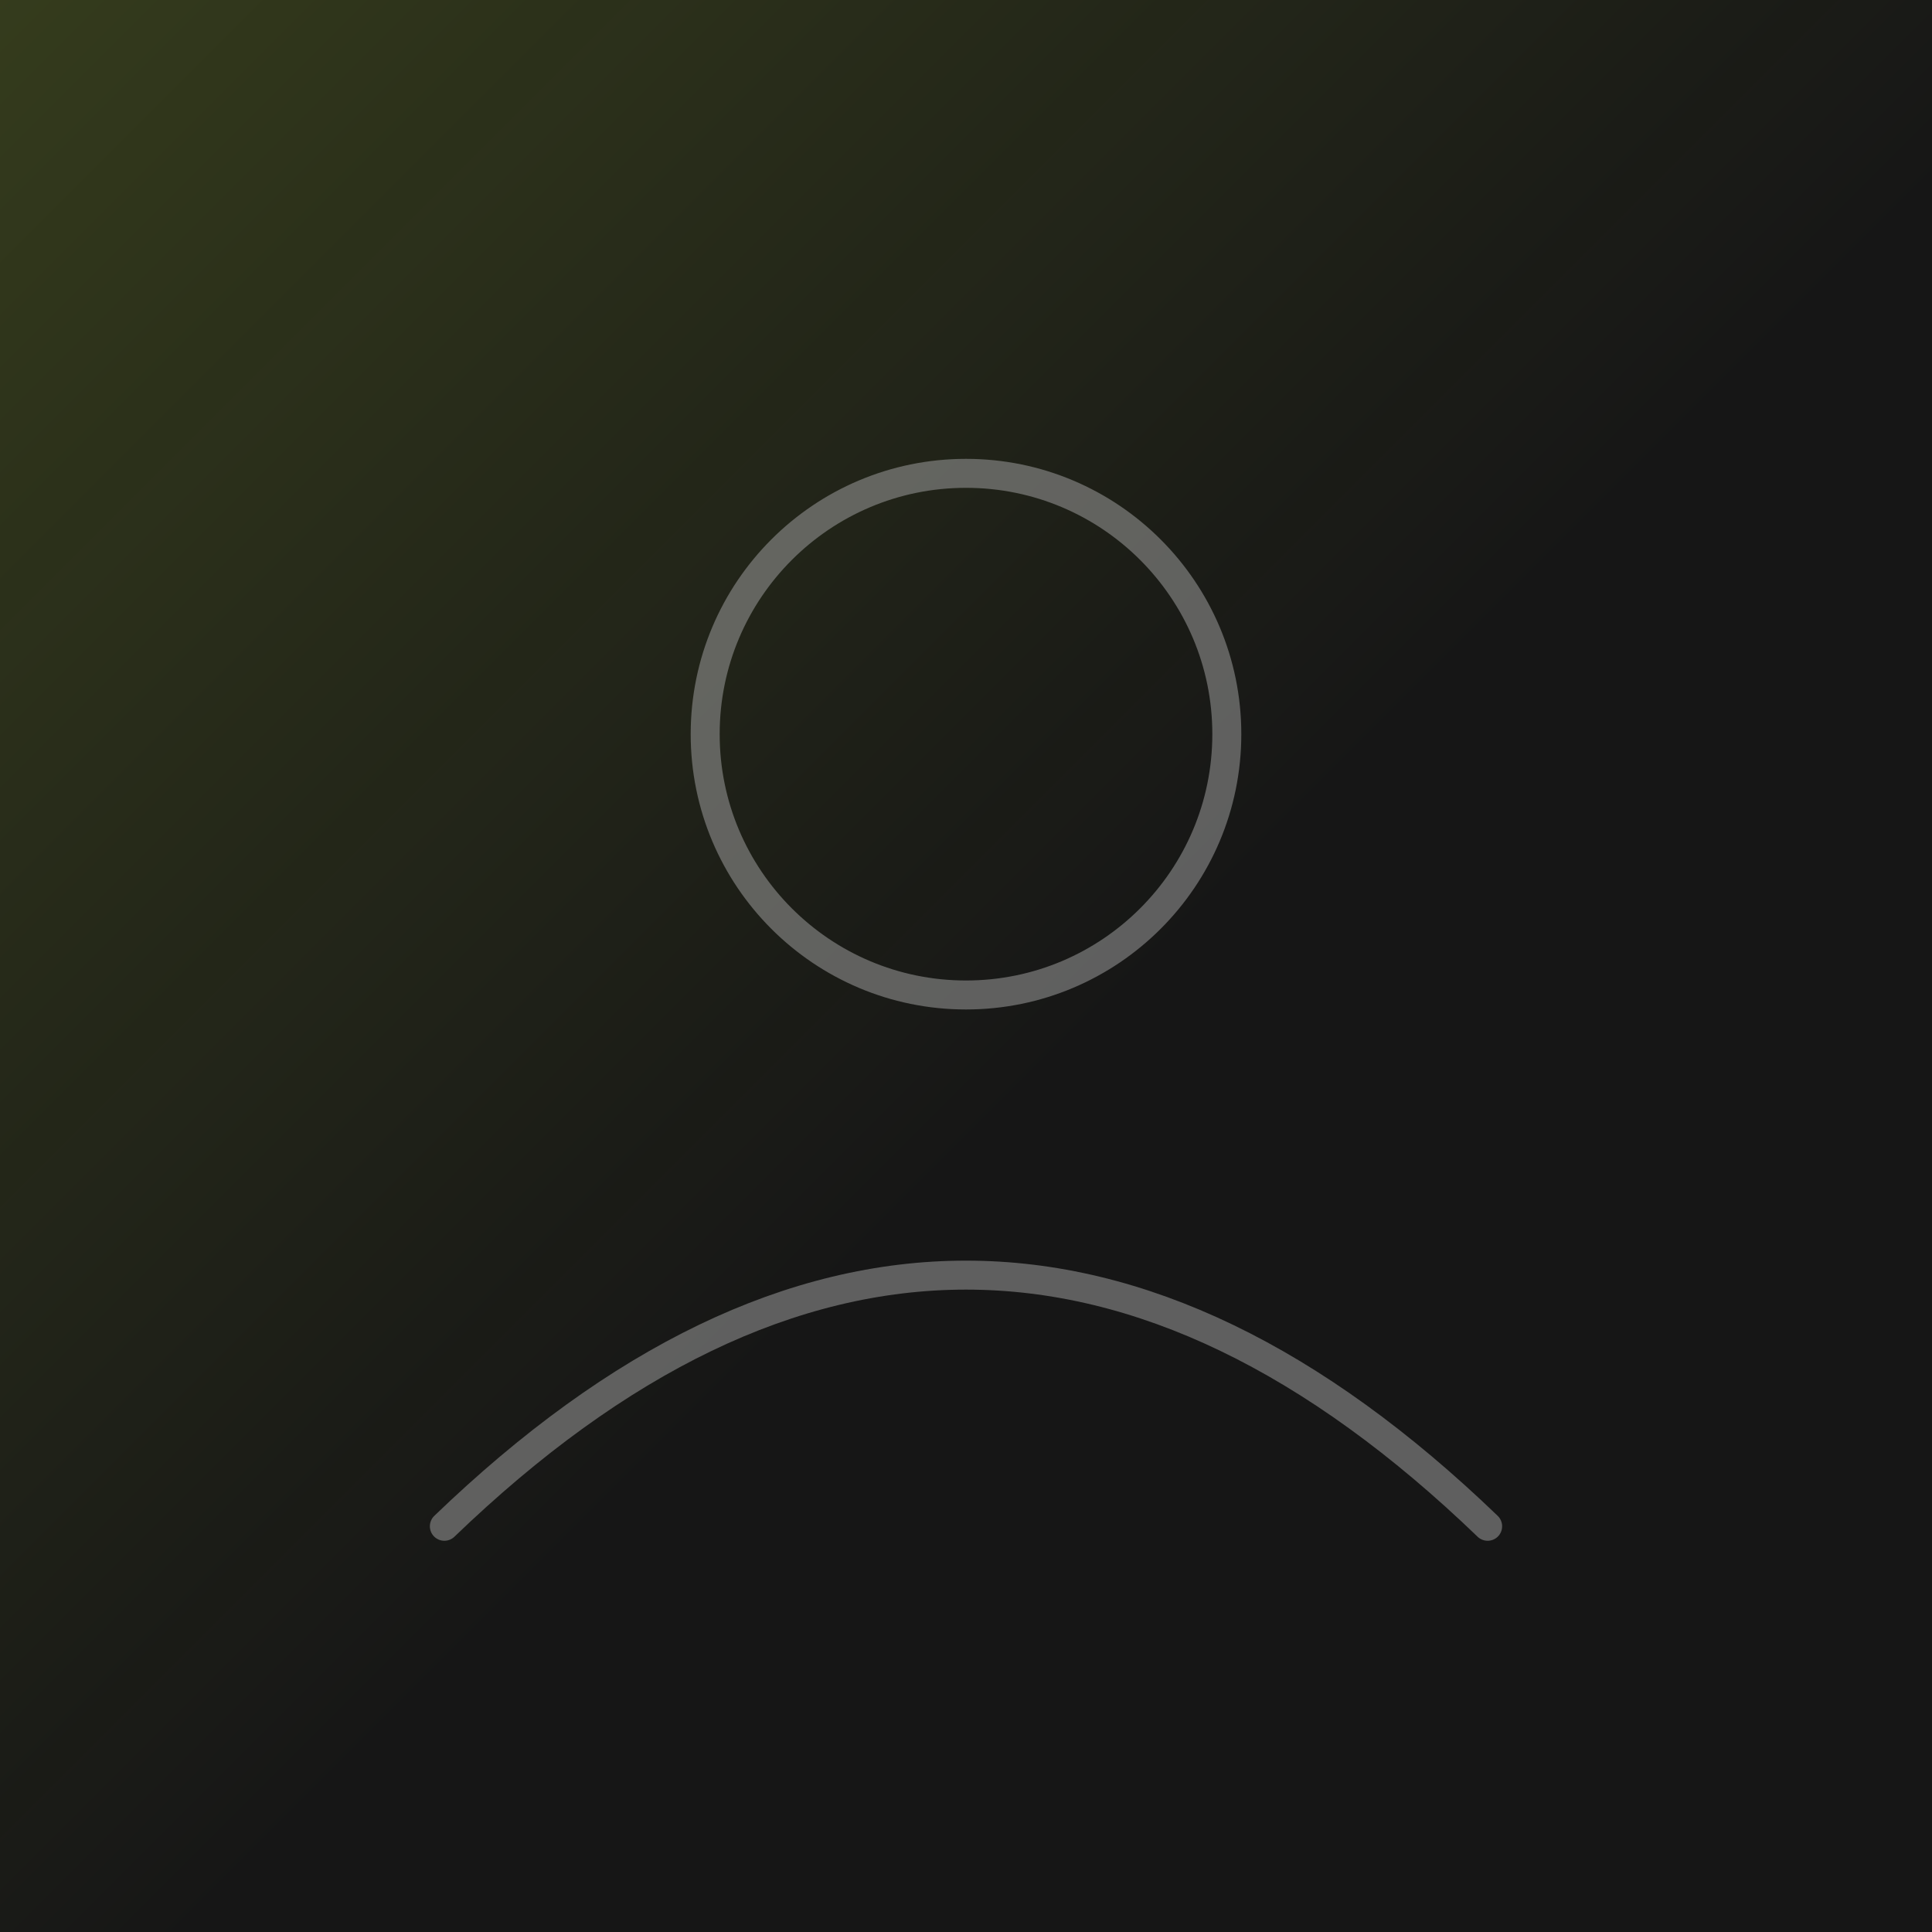
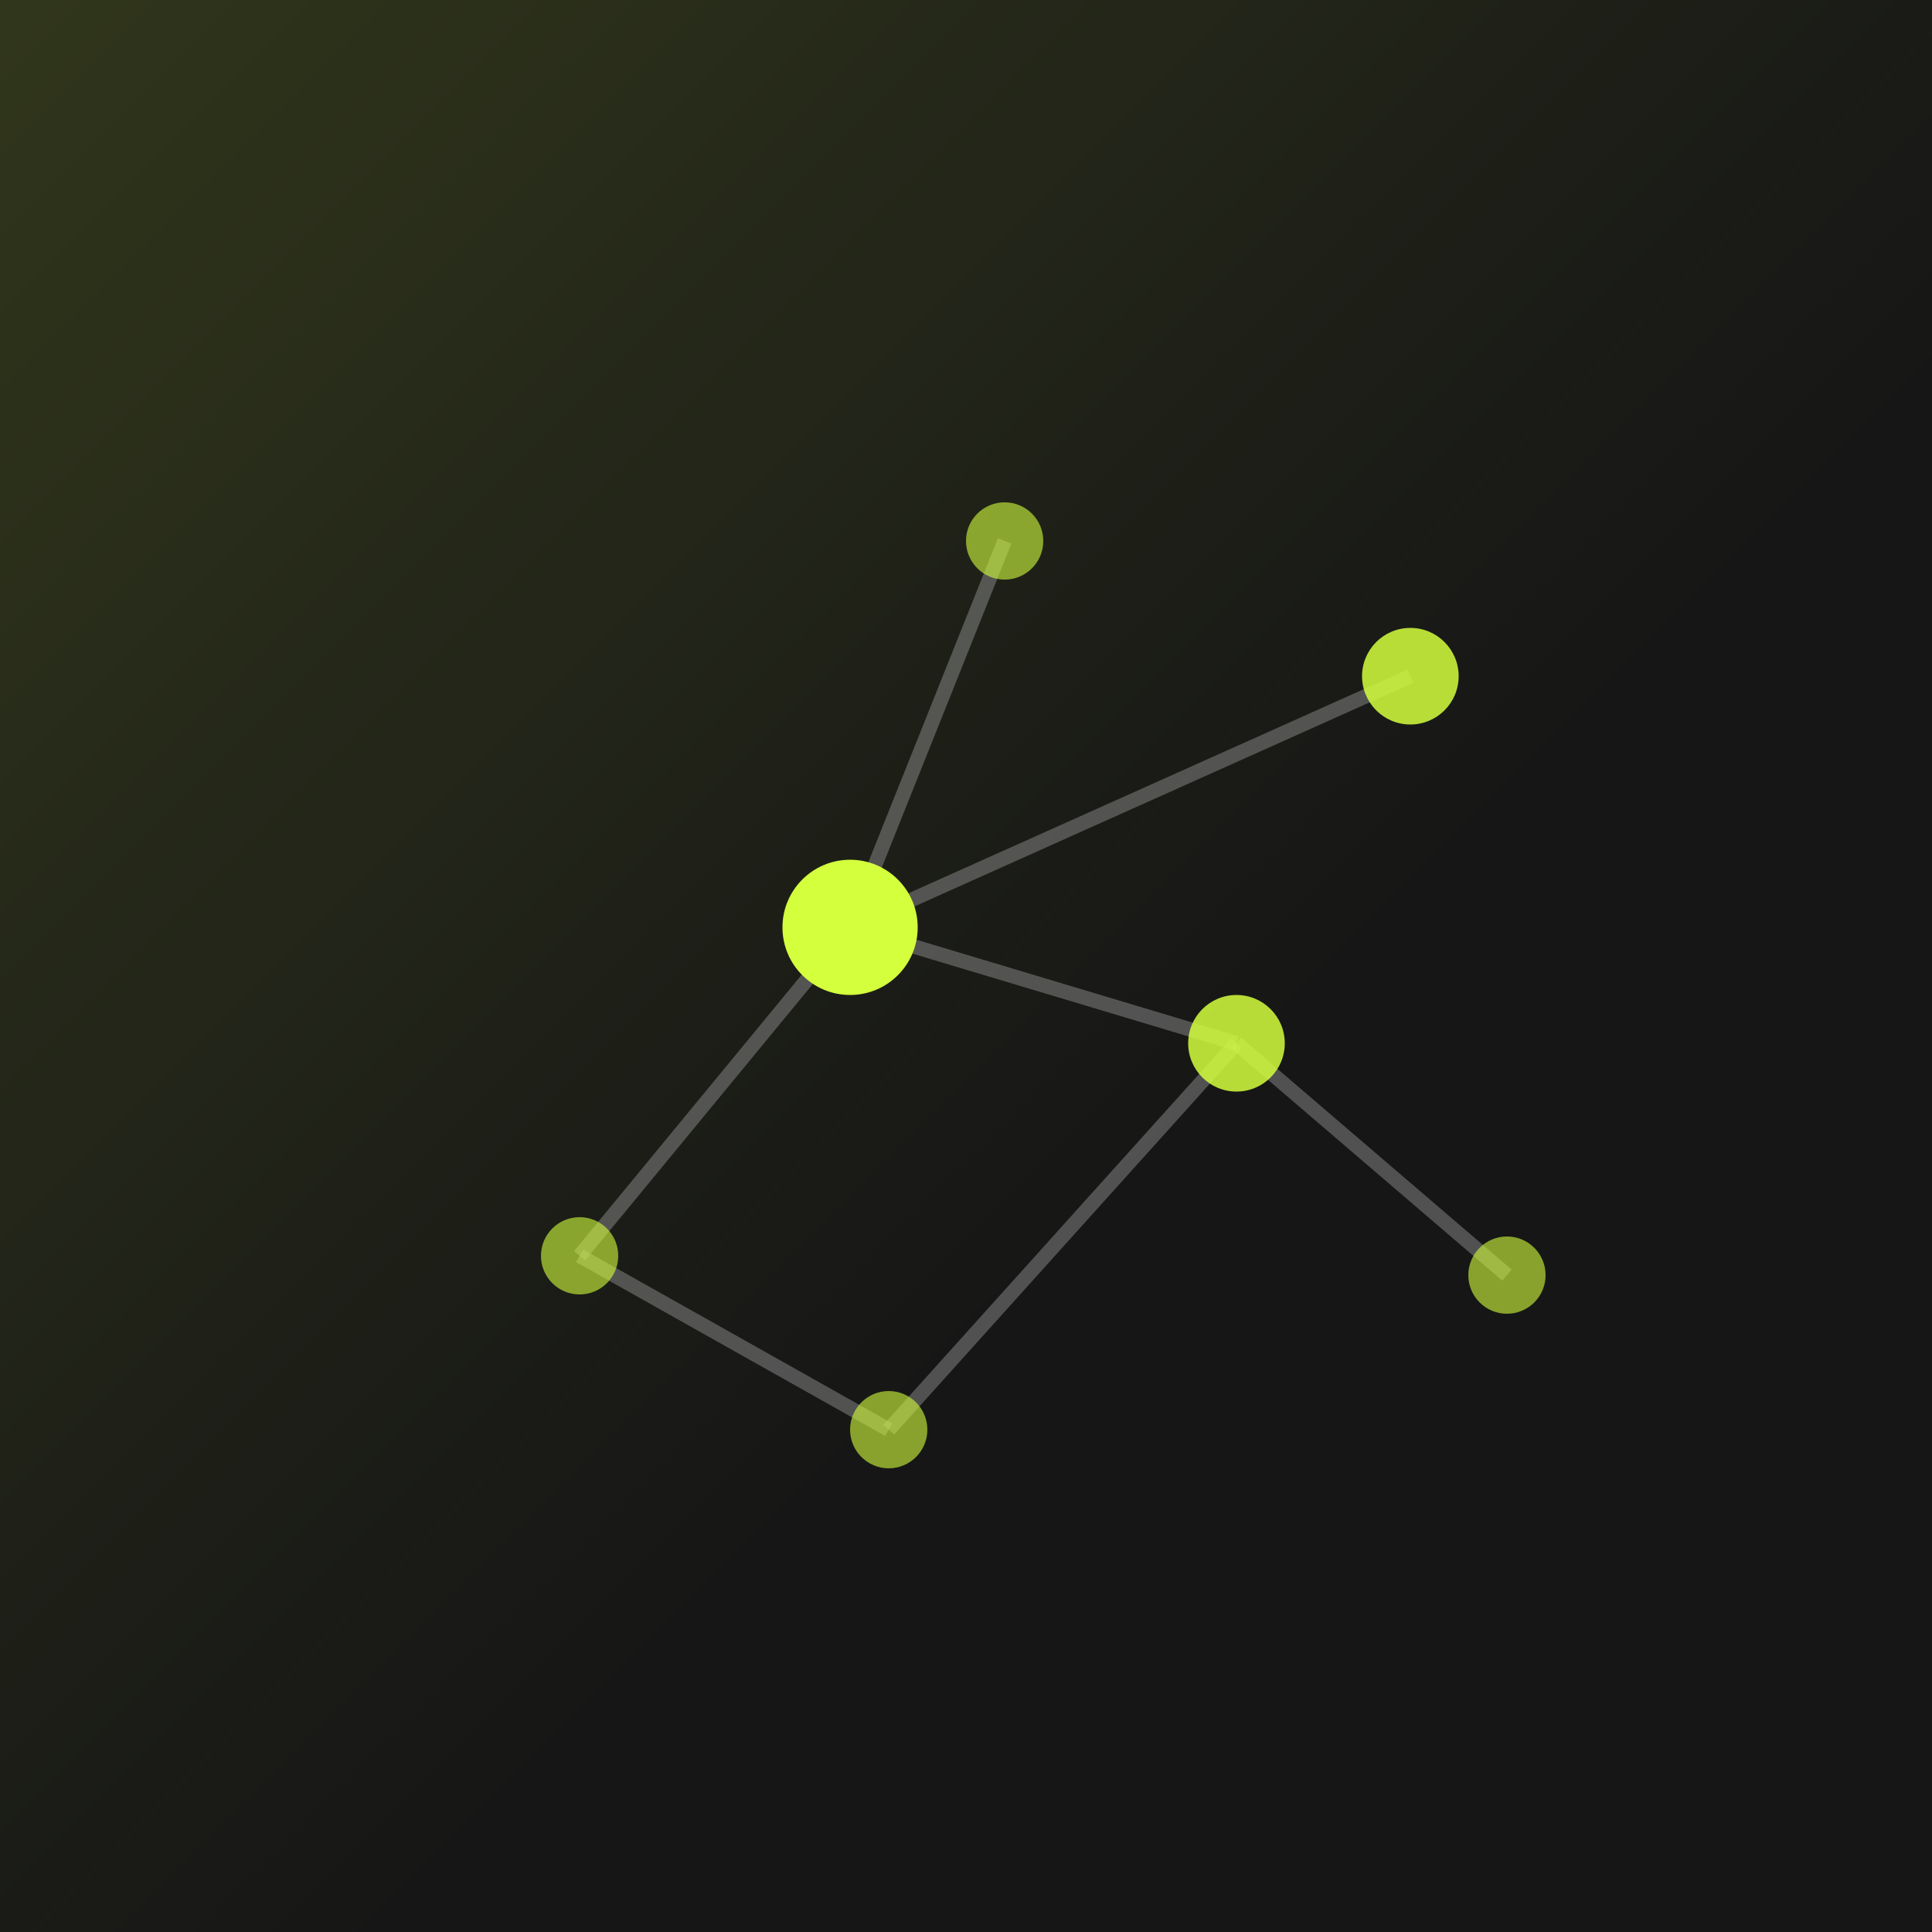
<svg xmlns="http://www.w3.org/2000/svg" width="200" height="200" viewBox="0 0 200 200" role="img" aria-label="Profile photo placeholder">
  <defs>
    <linearGradient id="glow" x1="0%" y1="0%" x2="100%" y2="100%">
-       <stop offset="0%" stop-color="#d4ff3d" stop-opacity="0.16" />
-       <stop offset="55%" stop-color="#d4ff3d" stop-opacity="0" />
+       <stop offset="0%" stop-color="#d4ff3d" stop-opacity="0.14" />
+       <stop offset="60%" stop-color="#d4ff3d" stop-opacity="0" />
    </linearGradient>
  </defs>
  <rect width="200" height="200" fill="#161616" />
  <rect width="200" height="200" fill="url(#glow)" />
-   <circle cx="100" cy="76" r="27" fill="none" stroke="#9a9a9a" stroke-opacity="0.55" stroke-width="3" />
-   <path d="M46 158 Q100 106 154 158" fill="none" stroke="#9a9a9a" stroke-opacity="0.55" stroke-width="3" stroke-linecap="round" />
+   <g stroke="#9a9a9a" stroke-opacity="0.45" stroke-width="1.5" fill="none">
+     <path d="M88 96 L104 56" />
+     <path d="M88 96 L146 70" />
+     <path d="M88 96 L128 108" />
+     <path d="M88 96 L60 130" />
+     <path d="M128 108 L156 132" />
+     <path d="M128 108 L92 148" />
+     <path d="M60 130 L92 148" />
+   </g>
+   <g fill="#d4ff3d">
+     <circle cx="88" cy="96" r="7" />
+     <circle cx="128" cy="108" r="5" fill-opacity="0.85" />
+     <circle cx="146" cy="70" r="5" fill-opacity="0.85" />
+     <circle cx="104" cy="56" r="4" fill-opacity="0.6" />
+     <circle cx="60" cy="130" r="4" fill-opacity="0.6" />
+     <circle cx="156" cy="132" r="4" fill-opacity="0.6" />
+     <circle cx="92" cy="148" r="4" fill-opacity="0.6" />
+   </g>
</svg>
